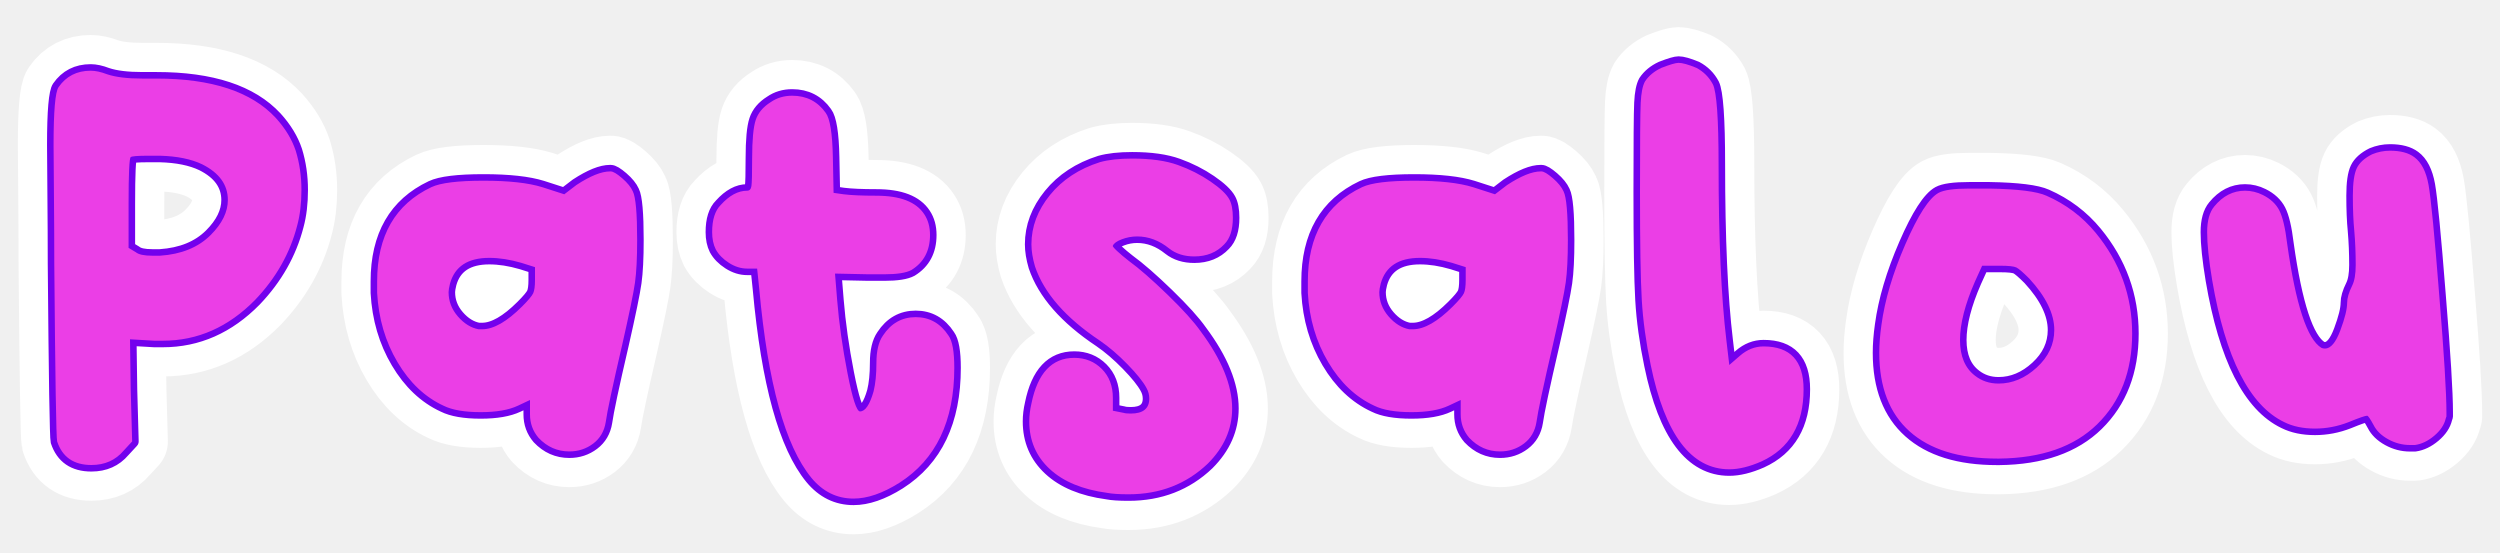
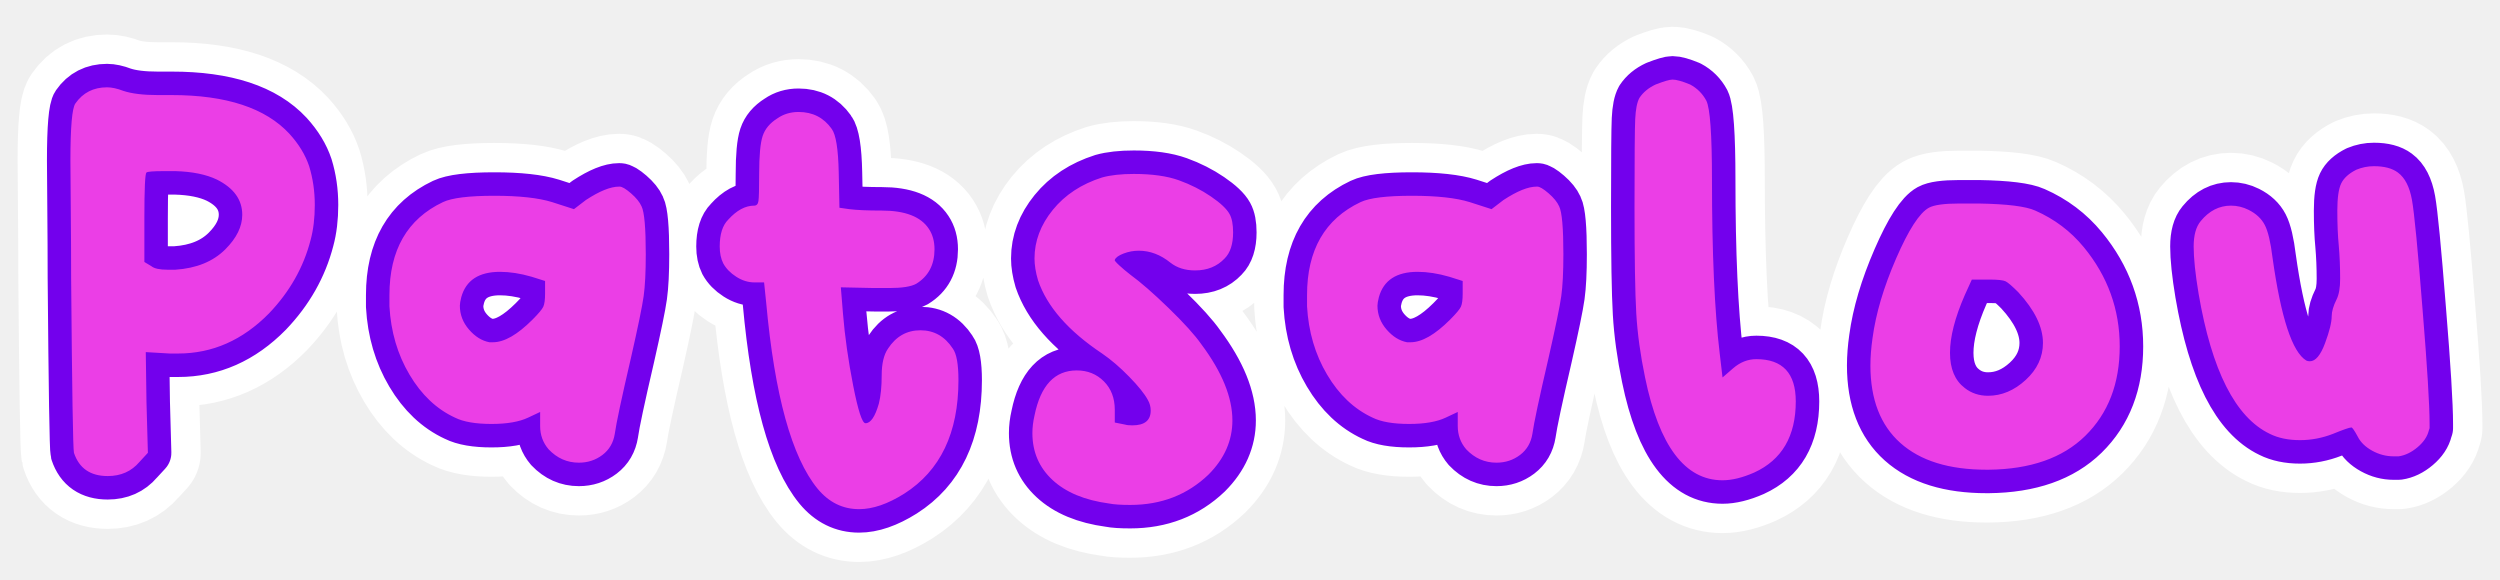
- <svg xmlns="http://www.w3.org/2000/svg" width="420.000" height="92.760" viewBox="0 0 420.000 92.760">
-   <g transform="translate(3.000 89.520)">
-     <path d="M30.96 -61.92Q28.2 -63.24 23.88 -63.36H21.96Q19.2 -63.36 18.96 -63.12Q18.6 -62.88 18.6 -55.32V-47.88L19.8 -47.16Q20.52 -46.56 22.56 -46.56H23.88Q29.28 -46.92 32.4 -50.04Q35.28 -52.92 35.28 -55.92Q35.28 -59.76 30.96 -61.92ZM6.84 -74.88Q8.76 -77.64 12.24 -77.64Q13.44 -77.64 15.0 -77.04Q17.16 -76.32 20.88 -76.32H22.44H23.28Q37.2 -76.32 43.32 -69.72Q45.72 -67.08 46.68 -64.2Q47.64 -61.08 47.64 -57.6Q47.64 -54.24 46.92 -51.6Q45.12 -44.64 39.84 -39.12Q33.12 -32.28 24.36 -32.28H22.92L18.84 -32.52L18.96 -24.0L19.2 -15.36L17.76 -13.8Q15.72 -11.4 12.36 -11.4Q7.92 -11.4 6.6 -15.36Q6.36 -16.32 6.12 -45.24Q6.12 -50.52 6.06 -57.12Q6.0 -63.72 6.0 -65.16Q6.0 -73.68 6.84 -74.88ZM84.6 -45.36Q81.72 -46.2 79.2 -46.2Q73.8 -46.2 72.6 -41.88Q72.36 -40.92 72.36 -40.44Q72.36 -38.16 73.92 -36.36Q75.48 -34.56 77.4 -34.2H78.0Q80.88 -34.2 84.72 -38.04Q86.28 -39.6 86.58 -40.26Q86.88 -40.92 86.88 -42.48V-44.64ZM93.84 -58.44Q97.32 -60.72 99.48 -60.72H99.6Q100.2 -60.72 101.52 -59.58Q102.84 -58.44 103.32 -57.36Q104.04 -55.92 104.04 -49.2Q104.04 -44.64 103.68 -42.06Q103.32 -39.48 101.52 -31.56Q99.12 -21.24 98.76 -18.6Q98.4 -16.32 96.66 -15.0Q94.92 -13.68 92.64 -13.68Q89.64 -13.68 87.48 -15.96Q86.04 -17.64 86.04 -19.92V-22.32L84.0 -21.36Q81.72 -20.28 77.76 -20.28Q73.68 -20.28 71.52 -21.36Q66.84 -23.52 63.78 -28.68Q60.72 -33.84 60.36 -40.32V-42.24Q60.36 -53.76 69.48 -58.08Q71.76 -59.16 78.24 -59.16Q84.6 -59.16 88.08 -58.08L91.8 -56.88ZM126.48 -72.36Q128.04 -73.44 130.08 -73.44Q133.68 -73.44 135.72 -70.56Q136.8 -69.12 136.92 -63.12L137.04 -57.12L138.72 -56.88Q140.64 -56.64 144.24 -56.64Q150.24 -56.64 152.28 -53.52Q153.24 -52.08 153.24 -50.04Q153.24 -46.08 150.12 -44.16Q148.8 -43.44 145.56 -43.44H142.92L137.28 -43.56L137.64 -39.12Q138.12 -33.24 139.38 -26.82Q140.64 -20.4 141.48 -20.4Q142.8 -20.4 143.76 -23.76Q144.24 -25.68 144.24 -28.56Q144.24 -31.56 145.32 -33.12Q147.36 -36.24 150.84 -36.24Q154.32 -36.24 156.36 -33.12Q157.32 -31.8 157.32 -27.72Q157.32 -14.28 148.08 -8.4Q143.88 -5.76 140.4 -5.76Q136.2 -5.76 133.32 -9.24Q126.72 -17.28 124.56 -40.92L124.2 -44.4H122.52Q120.96 -44.4 119.46 -45.36Q117.96 -46.32 117.24 -47.64Q116.64 -48.84 116.64 -50.52Q116.64 -53.64 118.08 -55.08Q120.24 -57.48 122.52 -57.48Q123.12 -57.48 123.24 -58.26Q123.36 -59.04 123.36 -62.88Q123.36 -67.56 123.96 -69.36Q124.56 -71.16 126.48 -72.36ZM181.8 -62.28Q183.96 -62.88 187.2 -62.88Q191.88 -62.88 194.88 -61.8Q197.88 -60.72 200.34 -59.04Q202.8 -57.36 203.52 -56.04Q204.12 -54.96 204.12 -52.92Q204.12 -49.92 202.68 -48.48Q200.76 -46.44 197.64 -46.44Q195.12 -46.44 193.44 -47.76Q190.92 -49.8 188.04 -49.8Q186.72 -49.8 185.46 -49.32Q184.2 -48.84 183.96 -48.24Q183.84 -48.12 184.68 -47.34Q185.52 -46.56 186.6 -45.72Q189.24 -43.8 193.14 -40.02Q197.04 -36.24 198.72 -33.84Q204.0 -26.76 204.0 -20.88Q204.0 -15.72 199.92 -11.64Q194.52 -6.48 186.6 -6.48Q184.2 -6.48 183.0 -6.72Q176.76 -7.56 173.34 -10.74Q169.92 -13.92 169.92 -18.72Q169.92 -20.16 170.28 -21.72Q171.84 -29.4 177.48 -29.4Q180.24 -29.4 182.1 -27.54Q183.96 -25.68 183.96 -22.68V-20.52L185.76 -20.16Q186.12 -20.04 186.96 -20.04Q190.08 -20.04 190.08 -22.56Q190.08 -23.52 189.6 -24.36Q188.76 -25.92 186.42 -28.32Q184.08 -30.72 181.8 -32.28Q173.16 -38.04 170.88 -44.76Q170.28 -46.8 170.28 -48.48Q170.28 -52.92 173.4 -56.76Q176.52 -60.6 181.8 -62.28ZM240.96 -45.36Q238.08 -46.2 235.56 -46.2Q230.16 -46.2 228.96 -41.88Q228.72 -40.92 228.72 -40.44Q228.72 -38.16 230.28 -36.36Q231.84 -34.56 233.76 -34.2H234.36Q237.24 -34.2 241.08 -38.04Q242.64 -39.6 242.94 -40.26Q243.24 -40.92 243.24 -42.48V-44.64ZM250.2 -58.44Q253.68 -60.72 255.84 -60.72H255.96Q256.56 -60.72 257.88 -59.58Q259.2 -58.44 259.68 -57.36Q260.4 -55.92 260.4 -49.2Q260.4 -44.64 260.04 -42.06Q259.68 -39.48 257.88 -31.56Q255.48 -21.24 255.12 -18.6Q254.76 -16.32 253.02 -15.0Q251.28 -13.68 249.0 -13.68Q246.0 -13.68 243.84 -15.96Q242.4 -17.64 242.4 -19.92V-22.32L240.36 -21.36Q238.08 -20.28 234.12 -20.28Q230.04 -20.28 227.88 -21.36Q223.2 -23.52 220.14 -28.68Q217.08 -33.84 216.72 -40.32V-42.24Q216.72 -53.76 225.84 -58.08Q228.12 -59.16 234.6 -59.16Q240.96 -59.16 244.44 -58.08L248.16 -56.88ZM276.12 -78.12Q278.28 -78.96 279.0 -78.96Q279.96 -78.96 282.0 -78.12Q283.8 -77.16 284.76 -75.36Q285.72 -73.44 285.72 -61.92Q285.72 -43.2 287.04 -32.28L287.52 -28.2L289.32 -29.76Q291.12 -31.32 293.28 -31.32Q300.0 -31.32 300.0 -24.12Q300.0 -15.24 292.92 -12.0Q289.92 -10.68 287.52 -10.68Q277.92 -10.68 274.32 -28.2Q273.12 -33.96 272.82 -39.12Q272.52 -44.28 272.52 -57.24Q272.52 -69.72 272.64 -72.24Q272.76 -74.76 273.36 -75.84Q274.32 -77.28 276.12 -78.12ZM337.92 -42.72Q336.36 -44.28 335.76 -44.58Q335.16 -44.88 333 -44.88H330L328.8 -42.24Q326.28 -36.48 326.28 -32.4Q326.28 -28.32 328.8 -26.4Q330.48 -25.08 332.76 -25.08Q336.24 -25.08 339.18 -27.78Q342.12 -30.48 342.12 -34.08Q342.12 -38.16 337.92 -42.72ZM322.68 -57.12Q324 -57.84 327.84 -57.84H331.2Q338.4 -57.72 340.8 -56.64Q345.72 -54.48 349.08 -50.4Q355.2 -42.96 355.2 -33.48Q355.2 -24.0 349.32 -18.24Q343.56 -12.6 332.88 -12.48H332.52Q322.92 -12.48 317.82 -17.04Q312.72 -21.6 312.72 -30.24Q312.72 -32.4 313.08 -34.92Q313.92 -41.16 317.1 -48.48Q320.28 -55.8 322.68 -57.12ZM395.52 -63.6Q396.96 -64.2 398.52 -64.2Q401.16 -64.2 402.6 -63.12Q404.4 -61.8 405 -58.44Q405.6 -55.08 406.8 -39.84Q408 -25.2 408 -20.28Q408 -19.92 408 -19.56L407.88 -19.2Q407.52 -17.64 405.96 -16.32Q404.4 -15.0 402.72 -14.76H401.88Q399.96 -14.76 398.22 -15.72Q396.48 -16.68 395.76 -18.12Q394.92 -19.68 394.68 -19.68Q394.2 -19.68 391.56 -18.6Q388.8 -17.52 385.92 -17.52Q382.92 -17.52 380.76 -18.6Q372 -22.8 368.64 -42.48Q367.8 -47.52 367.8 -50.52Q367.8 -53.4 369 -54.84Q371.16 -57.48 374.16 -57.48Q375.72 -57.48 377.16 -56.76Q379.08 -55.8 379.92 -54.18Q380.76 -52.56 381.24 -48.6Q383.4 -33.24 387 -31.08Q387.24 -30.96 387.6 -30.96Q389.04 -30.96 390.18 -34.02Q391.32 -37.08 391.32 -38.64Q391.32 -39.84 392.16 -41.52Q392.76 -42.72 392.76 -45.0Q392.76 -48.0 392.52 -50.76Q392.28 -53.16 392.28 -56.64Q392.28 -59.88 392.94 -61.26Q393.6 -62.64 395.52 -63.6Z" fill="#EB3EE6" stroke="white" stroke-width="12" stroke-linejoin="round" paint-order="stroke fill" />
-     <path d="M30.96 -61.92Q28.2 -63.24 23.88 -63.36H21.96Q19.2 -63.36 18.96 -63.12Q18.6 -62.88 18.6 -55.32V-47.88L19.8 -47.16Q20.52 -46.56 22.56 -46.56H23.88Q29.28 -46.92 32.4 -50.04Q35.28 -52.92 35.28 -55.92Q35.28 -59.76 30.96 -61.92ZM6.84 -74.88Q8.76 -77.64 12.24 -77.64Q13.44 -77.64 15.0 -77.04Q17.16 -76.32 20.88 -76.32H22.44H23.28Q37.2 -76.32 43.32 -69.72Q45.72 -67.08 46.68 -64.2Q47.64 -61.08 47.64 -57.6Q47.64 -54.24 46.92 -51.6Q45.12 -44.64 39.84 -39.12Q33.12 -32.28 24.36 -32.28H22.92L18.84 -32.52L18.96 -24.0L19.2 -15.36L17.76 -13.8Q15.72 -11.4 12.36 -11.4Q7.92 -11.4 6.6 -15.36Q6.36 -16.32 6.12 -45.24Q6.12 -50.52 6.06 -57.12Q6.0 -63.72 6.0 -65.16Q6.0 -73.68 6.84 -74.88ZM84.6 -45.36Q81.72 -46.2 79.2 -46.2Q73.8 -46.2 72.6 -41.88Q72.36 -40.92 72.36 -40.44Q72.36 -38.16 73.92 -36.36Q75.48 -34.56 77.4 -34.2H78.0Q80.88 -34.2 84.72 -38.04Q86.28 -39.6 86.58 -40.26Q86.88 -40.92 86.88 -42.48V-44.64ZM93.84 -58.44Q97.32 -60.72 99.48 -60.72H99.6Q100.2 -60.72 101.52 -59.58Q102.84 -58.44 103.32 -57.36Q104.04 -55.92 104.04 -49.2Q104.04 -44.64 103.68 -42.06Q103.32 -39.48 101.52 -31.56Q99.12 -21.24 98.76 -18.6Q98.4 -16.32 96.66 -15.0Q94.92 -13.68 92.64 -13.68Q89.64 -13.68 87.48 -15.96Q86.04 -17.64 86.04 -19.92V-22.32L84.0 -21.36Q81.72 -20.28 77.76 -20.28Q73.68 -20.28 71.52 -21.36Q66.84 -23.52 63.78 -28.68Q60.72 -33.84 60.36 -40.32V-42.24Q60.36 -53.76 69.48 -58.08Q71.76 -59.16 78.24 -59.16Q84.6 -59.16 88.08 -58.08L91.8 -56.88ZM126.48 -72.36Q128.04 -73.44 130.08 -73.44Q133.68 -73.44 135.72 -70.56Q136.8 -69.12 136.92 -63.12L137.04 -57.12L138.72 -56.88Q140.64 -56.64 144.24 -56.64Q150.24 -56.64 152.28 -53.52Q153.24 -52.08 153.24 -50.04Q153.24 -46.08 150.12 -44.16Q148.8 -43.44 145.56 -43.44H142.92L137.28 -43.56L137.64 -39.12Q138.12 -33.24 139.38 -26.82Q140.64 -20.4 141.48 -20.4Q142.8 -20.4 143.76 -23.76Q144.24 -25.68 144.24 -28.56Q144.24 -31.56 145.32 -33.12Q147.36 -36.24 150.84 -36.24Q154.32 -36.24 156.36 -33.12Q157.32 -31.8 157.32 -27.72Q157.32 -14.28 148.08 -8.4Q143.88 -5.76 140.4 -5.76Q136.2 -5.76 133.32 -9.24Q126.72 -17.28 124.56 -40.92L124.2 -44.4H122.52Q120.96 -44.4 119.46 -45.36Q117.96 -46.32 117.24 -47.64Q116.64 -48.84 116.64 -50.52Q116.64 -53.64 118.08 -55.08Q120.24 -57.48 122.52 -57.48Q123.12 -57.48 123.24 -58.26Q123.36 -59.04 123.36 -62.88Q123.36 -67.56 123.96 -69.36Q124.56 -71.16 126.48 -72.36ZM181.8 -62.28Q183.96 -62.88 187.2 -62.88Q191.88 -62.88 194.88 -61.8Q197.88 -60.72 200.34 -59.04Q202.8 -57.36 203.52 -56.04Q204.12 -54.96 204.12 -52.92Q204.12 -49.92 202.68 -48.48Q200.76 -46.44 197.64 -46.44Q195.12 -46.44 193.44 -47.76Q190.92 -49.8 188.04 -49.8Q186.72 -49.8 185.46 -49.32Q184.2 -48.84 183.96 -48.24Q183.84 -48.12 184.68 -47.34Q185.52 -46.56 186.6 -45.72Q189.24 -43.8 193.14 -40.02Q197.04 -36.24 198.72 -33.84Q204.0 -26.76 204.0 -20.88Q204.0 -15.72 199.92 -11.64Q194.52 -6.48 186.6 -6.48Q184.2 -6.48 183.0 -6.72Q176.76 -7.56 173.34 -10.74Q169.92 -13.92 169.92 -18.72Q169.92 -20.16 170.28 -21.72Q171.84 -29.4 177.48 -29.4Q180.24 -29.4 182.1 -27.54Q183.96 -25.68 183.96 -22.68V-20.52L185.76 -20.16Q186.12 -20.04 186.96 -20.04Q190.08 -20.04 190.08 -22.56Q190.08 -23.52 189.6 -24.36Q188.76 -25.92 186.42 -28.32Q184.08 -30.72 181.8 -32.28Q173.16 -38.04 170.88 -44.76Q170.28 -46.8 170.28 -48.48Q170.28 -52.92 173.4 -56.76Q176.52 -60.6 181.8 -62.28ZM240.96 -45.36Q238.08 -46.2 235.56 -46.2Q230.16 -46.2 228.96 -41.88Q228.72 -40.92 228.72 -40.44Q228.72 -38.16 230.28 -36.36Q231.84 -34.56 233.76 -34.2H234.36Q237.24 -34.2 241.08 -38.04Q242.64 -39.6 242.94 -40.26Q243.24 -40.92 243.24 -42.48V-44.64ZM250.2 -58.44Q253.68 -60.72 255.84 -60.72H255.96Q256.56 -60.72 257.88 -59.58Q259.2 -58.44 259.68 -57.36Q260.4 -55.92 260.4 -49.2Q260.4 -44.64 260.04 -42.06Q259.68 -39.48 257.88 -31.56Q255.48 -21.24 255.12 -18.6Q254.76 -16.32 253.02 -15.0Q251.28 -13.68 249.0 -13.68Q246.0 -13.68 243.84 -15.96Q242.4 -17.64 242.4 -19.92V-22.32L240.36 -21.36Q238.08 -20.28 234.12 -20.28Q230.04 -20.28 227.88 -21.36Q223.2 -23.52 220.14 -28.68Q217.08 -33.84 216.72 -40.32V-42.24Q216.72 -53.76 225.84 -58.08Q228.12 -59.16 234.6 -59.16Q240.96 -59.16 244.44 -58.08L248.16 -56.88ZM276.12 -78.12Q278.28 -78.96 279.0 -78.96Q279.96 -78.96 282.0 -78.12Q283.8 -77.16 284.76 -75.36Q285.72 -73.44 285.72 -61.92Q285.72 -43.2 287.04 -32.28L287.52 -28.2L289.32 -29.76Q291.12 -31.32 293.28 -31.32Q300.0 -31.32 300.0 -24.12Q300.0 -15.24 292.92 -12.0Q289.92 -10.68 287.52 -10.68Q277.92 -10.68 274.32 -28.2Q273.12 -33.96 272.82 -39.12Q272.52 -44.28 272.52 -57.24Q272.52 -69.72 272.64 -72.24Q272.76 -74.76 273.36 -75.84Q274.32 -77.28 276.12 -78.12ZM337.92 -42.72Q336.36 -44.28 335.76 -44.58Q335.16 -44.88 333 -44.88H330L328.8 -42.24Q326.28 -36.48 326.28 -32.4Q326.28 -28.32 328.8 -26.4Q330.48 -25.08 332.76 -25.08Q336.24 -25.08 339.18 -27.78Q342.12 -30.48 342.12 -34.08Q342.12 -38.16 337.92 -42.72ZM322.68 -57.12Q324 -57.84 327.84 -57.84H331.2Q338.4 -57.72 340.8 -56.64Q345.72 -54.48 349.08 -50.4Q355.2 -42.96 355.2 -33.48Q355.2 -24.0 349.32 -18.24Q343.56 -12.6 332.88 -12.48H332.52Q322.92 -12.48 317.82 -17.04Q312.72 -21.6 312.72 -30.24Q312.72 -32.4 313.08 -34.92Q313.92 -41.16 317.1 -48.48Q320.28 -55.8 322.68 -57.12ZM395.52 -63.6Q396.96 -64.2 398.52 -64.2Q401.16 -64.2 402.6 -63.12Q404.4 -61.8 405 -58.44Q405.6 -55.08 406.8 -39.84Q408 -25.2 408 -20.28Q408 -19.92 408 -19.56L407.88 -19.2Q407.52 -17.64 405.96 -16.32Q404.4 -15.0 402.72 -14.76H401.88Q399.96 -14.76 398.22 -15.72Q396.48 -16.68 395.76 -18.12Q394.92 -19.68 394.68 -19.68Q394.2 -19.68 391.56 -18.6Q388.8 -17.52 385.92 -17.52Q382.92 -17.52 380.76 -18.6Q372 -22.8 368.64 -42.48Q367.8 -47.52 367.8 -50.52Q367.8 -53.4 369 -54.84Q371.16 -57.48 374.16 -57.48Q375.72 -57.48 377.16 -56.76Q379.08 -55.8 379.92 -54.18Q380.76 -52.56 381.24 -48.6Q383.4 -33.24 387 -31.08Q387.24 -30.96 387.6 -30.96Q389.04 -30.96 390.18 -34.02Q391.32 -37.08 391.32 -38.64Q391.32 -39.84 392.16 -41.52Q392.76 -42.72 392.76 -45.0Q392.76 -48.0 392.52 -50.76Q392.28 -53.16 392.28 -56.64Q392.28 -59.88 392.94 -61.26Q393.6 -62.64 395.52 -63.6Z" fill="#EB3EE6" stroke="#7300ED" stroke-width="2.2" stroke-linejoin="round" paint-order="stroke fill" />
+ <svg xmlns="http://www.w3.org/2000/svg" width="426.000" height="98.760" viewBox="0 0 426.000 98.760">
+   <g transform="translate(6.000 92.520)">
+     <path d="M30.96 -61.92Q28.2 -63.24 23.88 -63.36H21.96Q19.2 -63.36 18.96 -63.12Q18.6 -62.88 18.6 -55.32V-47.88L19.8 -47.16Q20.52 -46.56 22.56 -46.56H23.88Q29.28 -46.92 32.4 -50.04Q35.28 -52.92 35.28 -55.92Q35.28 -59.76 30.96 -61.92ZM6.84 -74.88Q8.76 -77.64 12.24 -77.64Q13.44 -77.64 15.0 -77.04Q17.16 -76.32 20.88 -76.32H22.44H23.28Q37.2 -76.32 43.32 -69.72Q45.72 -67.08 46.68 -64.2Q47.64 -61.08 47.64 -57.6Q47.64 -54.24 46.92 -51.6Q45.12 -44.64 39.84 -39.12Q33.12 -32.28 24.36 -32.28H22.92L18.84 -32.52L18.96 -24.0L19.2 -15.36L17.76 -13.8Q15.72 -11.4 12.36 -11.4Q7.92 -11.4 6.6 -15.36Q6.36 -16.32 6.12 -45.24Q6.12 -50.52 6.06 -57.12Q6.0 -63.72 6.0 -65.16Q6.0 -73.68 6.84 -74.88ZM84.6 -45.36Q81.72 -46.2 79.2 -46.2Q73.8 -46.2 72.6 -41.88Q72.36 -40.92 72.36 -40.44Q72.36 -38.16 73.92 -36.36Q75.48 -34.56 77.4 -34.2H78.0Q80.88 -34.2 84.72 -38.04Q86.28 -39.6 86.58 -40.26Q86.88 -40.92 86.88 -42.48V-44.64ZM93.84 -58.44Q97.32 -60.72 99.48 -60.72H99.6Q100.2 -60.72 101.52 -59.58Q102.84 -58.44 103.32 -57.36Q104.04 -55.92 104.04 -49.2Q104.04 -44.64 103.68 -42.06Q103.32 -39.48 101.52 -31.56Q99.12 -21.24 98.76 -18.6Q98.4 -16.32 96.66 -15.0Q94.92 -13.68 92.64 -13.68Q89.64 -13.68 87.48 -15.96Q86.04 -17.64 86.04 -19.92V-22.32L84.0 -21.36Q81.72 -20.28 77.76 -20.28Q73.68 -20.28 71.52 -21.36Q66.84 -23.52 63.78 -28.68Q60.72 -33.84 60.36 -40.32V-42.24Q60.36 -53.76 69.48 -58.08Q71.76 -59.16 78.24 -59.16Q84.6 -59.16 88.08 -58.08L91.8 -56.88ZM126.48 -72.36Q128.04 -73.44 130.08 -73.44Q133.68 -73.44 135.72 -70.56Q136.8 -69.12 136.92 -63.12L137.04 -57.12L138.72 -56.88Q140.64 -56.64 144.24 -56.64Q150.24 -56.64 152.28 -53.52Q153.24 -52.08 153.24 -50.04Q153.24 -46.08 150.12 -44.16Q148.8 -43.44 145.56 -43.44H142.92L137.28 -43.56L137.64 -39.12Q138.12 -33.24 139.38 -26.82Q140.64 -20.4 141.48 -20.4Q142.8 -20.4 143.76 -23.76Q144.24 -25.68 144.24 -28.56Q144.24 -31.56 145.32 -33.12Q147.36 -36.24 150.84 -36.24Q154.32 -36.24 156.36 -33.12Q157.32 -31.8 157.32 -27.72Q157.32 -14.28 148.08 -8.4Q143.88 -5.76 140.4 -5.76Q136.2 -5.76 133.32 -9.24Q126.72 -17.28 124.56 -40.92L124.2 -44.4H122.52Q120.96 -44.4 119.46 -45.36Q117.96 -46.32 117.24 -47.64Q116.64 -48.84 116.64 -50.52Q116.64 -53.64 118.08 -55.08Q120.24 -57.48 122.52 -57.48Q123.12 -57.48 123.24 -58.26Q123.36 -59.04 123.36 -62.88Q123.36 -67.56 123.96 -69.36Q124.56 -71.16 126.48 -72.36ZM181.8 -62.28Q183.96 -62.88 187.2 -62.88Q191.88 -62.88 194.88 -61.8Q197.88 -60.72 200.34 -59.04Q202.8 -57.36 203.52 -56.04Q204.12 -54.96 204.12 -52.92Q204.12 -49.92 202.68 -48.48Q200.76 -46.44 197.64 -46.44Q195.12 -46.44 193.44 -47.76Q190.92 -49.8 188.04 -49.8Q186.72 -49.8 185.46 -49.32Q184.2 -48.84 183.96 -48.24Q183.84 -48.12 184.68 -47.34Q185.52 -46.56 186.6 -45.72Q189.24 -43.8 193.14 -40.02Q197.04 -36.24 198.72 -33.84Q204.0 -26.76 204.0 -20.88Q204.0 -15.72 199.92 -11.64Q194.52 -6.48 186.6 -6.48Q184.2 -6.48 183.0 -6.72Q176.76 -7.56 173.34 -10.74Q169.92 -13.92 169.92 -18.72Q169.92 -20.16 170.28 -21.72Q171.84 -29.4 177.48 -29.4Q180.24 -29.4 182.1 -27.54Q183.96 -25.68 183.96 -22.68V-20.52L185.76 -20.16Q186.12 -20.04 186.96 -20.04Q190.08 -20.04 190.08 -22.56Q190.08 -23.52 189.6 -24.36Q188.76 -25.92 186.42 -28.32Q184.08 -30.72 181.8 -32.28Q173.16 -38.04 170.88 -44.76Q170.28 -46.8 170.28 -48.48Q170.28 -52.92 173.4 -56.76Q176.52 -60.6 181.8 -62.28ZM240.96 -45.36Q238.08 -46.2 235.56 -46.2Q230.16 -46.2 228.96 -41.88Q228.72 -40.92 228.72 -40.44Q228.72 -38.16 230.28 -36.36Q231.84 -34.56 233.76 -34.2H234.36Q237.24 -34.2 241.08 -38.04Q242.64 -39.6 242.94 -40.26Q243.24 -40.92 243.24 -42.48V-44.64ZM250.2 -58.44Q253.68 -60.72 255.84 -60.72H255.96Q256.56 -60.72 257.88 -59.58Q259.2 -58.44 259.68 -57.36Q260.4 -55.92 260.4 -49.2Q260.4 -44.64 260.04 -42.06Q259.68 -39.48 257.88 -31.56Q255.48 -21.24 255.12 -18.6Q254.76 -16.32 253.02 -15.0Q251.28 -13.68 249.0 -13.68Q246.0 -13.68 243.84 -15.96Q242.4 -17.64 242.4 -19.92V-22.32L240.36 -21.36Q238.08 -20.28 234.12 -20.28Q230.04 -20.28 227.88 -21.36Q223.2 -23.52 220.14 -28.68Q217.08 -33.84 216.72 -40.32V-42.24Q216.72 -53.76 225.84 -58.08Q228.12 -59.16 234.6 -59.16Q240.96 -59.16 244.44 -58.08L248.16 -56.88ZM276.12 -78.12Q278.28 -78.96 279.0 -78.96Q279.96 -78.96 282.0 -78.12Q283.8 -77.16 284.76 -75.36Q285.72 -73.44 285.72 -61.92Q285.72 -43.2 287.04 -32.28L287.52 -28.2L289.32 -29.76Q291.12 -31.32 293.28 -31.32Q300.0 -31.32 300.0 -24.12Q300.0 -15.24 292.92 -12.0Q289.92 -10.68 287.52 -10.68Q277.92 -10.68 274.32 -28.2Q273.12 -33.96 272.82 -39.12Q272.52 -44.28 272.52 -57.24Q272.52 -69.72 272.64 -72.24Q272.76 -74.76 273.36 -75.84Q274.32 -77.28 276.12 -78.12ZM337.92 -42.72Q336.36 -44.28 335.76 -44.58Q335.16 -44.88 333 -44.88H330L328.8 -42.24Q326.28 -36.48 326.28 -32.4Q326.28 -28.32 328.8 -26.4Q330.48 -25.08 332.76 -25.08Q336.24 -25.08 339.18 -27.78Q342.12 -30.48 342.12 -34.08Q342.12 -38.16 337.92 -42.72ZM322.68 -57.12Q324 -57.84 327.84 -57.84H331.2Q338.4 -57.72 340.8 -56.64Q345.72 -54.48 349.08 -50.4Q355.2 -42.96 355.2 -33.48Q355.2 -24.0 349.32 -18.24Q343.56 -12.6 332.88 -12.48H332.52Q322.92 -12.48 317.82 -17.04Q312.72 -21.6 312.72 -30.24Q312.72 -32.4 313.08 -34.92Q313.92 -41.16 317.1 -48.48Q320.28 -55.8 322.68 -57.12ZM395.52 -63.6Q396.96 -64.2 398.52 -64.2Q401.16 -64.2 402.6 -63.12Q404.4 -61.8 405 -58.44Q405.6 -55.08 406.8 -39.84Q408 -25.2 408 -20.28Q408 -19.92 408 -19.56L407.88 -19.2Q407.52 -17.64 405.96 -16.32Q404.4 -15.0 402.72 -14.76H401.88Q399.96 -14.76 398.22 -15.72Q396.48 -16.68 395.76 -18.12Q394.92 -19.68 394.68 -19.68Q394.2 -19.68 391.56 -18.6Q388.8 -17.52 385.92 -17.52Q382.92 -17.52 380.76 -18.6Q372 -22.8 368.64 -42.48Q367.8 -47.52 367.8 -50.52Q367.8 -53.4 369 -54.84Q371.16 -57.48 374.16 -57.48Q375.72 -57.48 377.16 -56.76Q379.08 -55.8 379.92 -54.18Q380.76 -52.56 381.24 -48.6Q383.4 -33.24 387 -31.08Q387.24 -30.96 387.6 -30.96Q389.04 -30.96 390.18 -34.02Q391.32 -37.08 391.32 -38.64Q391.32 -39.84 392.16 -41.52Q392.76 -42.72 392.76 -45.0Q392.76 -48.0 392.52 -50.76Q392.28 -53.16 392.28 -56.64Q392.28 -59.88 392.94 -61.26Q393.6 -62.64 395.52 -63.6Z" fill="#EB3EE6" stroke="white" stroke-width="18" stroke-linejoin="round" paint-order="stroke fill" />
+     <path d="M30.96 -61.92Q28.2 -63.24 23.88 -63.36H21.96Q19.2 -63.36 18.96 -63.12Q18.6 -62.88 18.6 -55.32V-47.88L19.8 -47.16Q20.52 -46.56 22.56 -46.56H23.88Q29.28 -46.92 32.4 -50.04Q35.28 -52.92 35.28 -55.92Q35.28 -59.76 30.96 -61.92ZM6.84 -74.88Q8.76 -77.64 12.24 -77.64Q13.44 -77.64 15.0 -77.04Q17.16 -76.32 20.88 -76.32H22.44H23.28Q37.2 -76.32 43.32 -69.72Q45.72 -67.08 46.68 -64.2Q47.64 -61.08 47.64 -57.6Q47.64 -54.24 46.92 -51.6Q45.12 -44.64 39.84 -39.12Q33.12 -32.28 24.36 -32.28H22.92L18.84 -32.52L18.96 -24.0L19.2 -15.36L17.76 -13.8Q15.72 -11.4 12.36 -11.4Q7.92 -11.4 6.6 -15.36Q6.36 -16.32 6.12 -45.24Q6.12 -50.52 6.06 -57.12Q6.0 -63.72 6.0 -65.16Q6.0 -73.68 6.84 -74.88ZM84.6 -45.36Q81.72 -46.2 79.2 -46.2Q73.8 -46.2 72.6 -41.88Q72.36 -40.92 72.36 -40.44Q72.36 -38.16 73.92 -36.36Q75.48 -34.56 77.4 -34.2H78.0Q80.88 -34.2 84.72 -38.04Q86.28 -39.6 86.58 -40.26Q86.88 -40.92 86.88 -42.48V-44.64ZM93.84 -58.44Q97.32 -60.72 99.48 -60.72H99.6Q100.2 -60.72 101.52 -59.58Q102.84 -58.44 103.32 -57.36Q104.04 -55.92 104.04 -49.2Q104.04 -44.64 103.68 -42.06Q103.32 -39.48 101.52 -31.56Q99.12 -21.24 98.76 -18.6Q98.4 -16.32 96.66 -15.0Q94.92 -13.68 92.64 -13.68Q89.64 -13.68 87.48 -15.96Q86.04 -17.64 86.04 -19.92V-22.32L84.0 -21.36Q81.72 -20.28 77.76 -20.28Q73.68 -20.28 71.52 -21.36Q66.84 -23.52 63.78 -28.68Q60.72 -33.84 60.36 -40.32V-42.24Q60.36 -53.76 69.48 -58.08Q71.76 -59.16 78.24 -59.16Q84.6 -59.16 88.08 -58.08L91.8 -56.88ZM126.48 -72.36Q128.04 -73.44 130.08 -73.44Q133.68 -73.44 135.72 -70.56Q136.8 -69.12 136.92 -63.12L137.04 -57.12L138.72 -56.88Q140.64 -56.64 144.24 -56.64Q150.24 -56.64 152.28 -53.52Q153.24 -52.08 153.24 -50.04Q153.24 -46.08 150.12 -44.16Q148.8 -43.44 145.56 -43.44H142.92L137.28 -43.56L137.64 -39.12Q138.12 -33.24 139.38 -26.82Q140.64 -20.4 141.48 -20.4Q142.8 -20.4 143.76 -23.76Q144.24 -25.68 144.24 -28.56Q144.24 -31.56 145.32 -33.12Q147.36 -36.24 150.84 -36.24Q154.32 -36.24 156.36 -33.12Q157.32 -31.8 157.32 -27.72Q157.32 -14.28 148.08 -8.4Q143.88 -5.76 140.4 -5.76Q136.2 -5.76 133.32 -9.24Q126.72 -17.28 124.56 -40.92L124.2 -44.4H122.52Q120.96 -44.4 119.46 -45.36Q117.96 -46.32 117.24 -47.64Q116.64 -48.84 116.64 -50.52Q116.64 -53.64 118.08 -55.08Q120.24 -57.48 122.52 -57.48Q123.12 -57.48 123.24 -58.26Q123.36 -59.04 123.36 -62.88Q123.36 -67.56 123.96 -69.36Q124.56 -71.16 126.48 -72.36ZM181.8 -62.28Q183.96 -62.88 187.2 -62.88Q191.88 -62.88 194.88 -61.8Q197.88 -60.72 200.34 -59.04Q202.8 -57.36 203.52 -56.04Q204.12 -54.96 204.12 -52.92Q204.12 -49.92 202.68 -48.48Q200.76 -46.44 197.64 -46.44Q195.12 -46.44 193.44 -47.76Q190.92 -49.8 188.04 -49.8Q186.72 -49.8 185.46 -49.32Q184.2 -48.84 183.96 -48.24Q183.84 -48.12 184.68 -47.34Q185.52 -46.56 186.6 -45.72Q189.24 -43.8 193.14 -40.02Q197.04 -36.24 198.72 -33.84Q204.0 -26.76 204.0 -20.88Q204.0 -15.72 199.92 -11.64Q194.52 -6.48 186.6 -6.48Q184.2 -6.48 183.0 -6.72Q176.76 -7.56 173.34 -10.74Q169.92 -13.92 169.92 -18.72Q169.92 -20.16 170.28 -21.72Q171.84 -29.4 177.48 -29.4Q180.24 -29.4 182.1 -27.54Q183.96 -25.68 183.96 -22.68V-20.52L185.76 -20.16Q186.12 -20.04 186.96 -20.04Q190.08 -20.04 190.08 -22.56Q190.08 -23.52 189.6 -24.36Q188.76 -25.92 186.42 -28.32Q184.08 -30.72 181.8 -32.28Q173.16 -38.04 170.88 -44.76Q170.28 -46.8 170.28 -48.48Q170.28 -52.92 173.4 -56.76Q176.52 -60.6 181.8 -62.28ZM240.96 -45.36Q238.08 -46.2 235.56 -46.2Q230.16 -46.2 228.96 -41.88Q228.72 -40.92 228.72 -40.44Q228.72 -38.16 230.28 -36.36Q231.84 -34.56 233.76 -34.2H234.36Q237.24 -34.2 241.08 -38.04Q242.64 -39.6 242.94 -40.26Q243.24 -40.92 243.24 -42.48V-44.64ZM250.2 -58.44Q253.68 -60.72 255.84 -60.72H255.96Q256.56 -60.72 257.88 -59.58Q259.2 -58.44 259.68 -57.36Q260.4 -55.92 260.4 -49.2Q260.4 -44.64 260.04 -42.06Q259.68 -39.48 257.88 -31.56Q255.48 -21.24 255.12 -18.6Q254.76 -16.32 253.02 -15.0Q251.28 -13.68 249.0 -13.68Q246.0 -13.68 243.84 -15.96Q242.4 -17.64 242.4 -19.92V-22.32L240.36 -21.36Q238.08 -20.28 234.12 -20.28Q230.04 -20.28 227.88 -21.36Q223.2 -23.52 220.14 -28.68Q217.08 -33.84 216.72 -40.32V-42.24Q216.72 -53.76 225.84 -58.08Q228.12 -59.16 234.6 -59.16Q240.96 -59.16 244.44 -58.08L248.16 -56.88ZM276.12 -78.12Q278.28 -78.96 279.0 -78.96Q279.96 -78.96 282.0 -78.12Q283.8 -77.16 284.76 -75.36Q285.72 -73.44 285.72 -61.92Q285.72 -43.2 287.04 -32.28L287.52 -28.2L289.32 -29.76Q291.12 -31.32 293.28 -31.32Q300.0 -31.32 300.0 -24.12Q300.0 -15.24 292.92 -12.0Q289.92 -10.68 287.52 -10.68Q277.92 -10.68 274.32 -28.2Q273.12 -33.96 272.82 -39.12Q272.52 -44.28 272.52 -57.24Q272.52 -69.72 272.64 -72.24Q272.76 -74.76 273.36 -75.84Q274.32 -77.28 276.12 -78.12ZM337.92 -42.72Q336.36 -44.28 335.76 -44.58Q335.16 -44.88 333 -44.88H330L328.8 -42.24Q326.28 -36.48 326.28 -32.4Q326.28 -28.32 328.8 -26.4Q330.48 -25.08 332.76 -25.08Q336.24 -25.08 339.18 -27.78Q342.12 -30.48 342.12 -34.08Q342.12 -38.16 337.92 -42.72ZM322.68 -57.12Q324 -57.84 327.84 -57.84H331.2Q338.4 -57.72 340.8 -56.64Q345.72 -54.48 349.08 -50.4Q355.2 -42.96 355.2 -33.48Q355.2 -24.0 349.32 -18.24Q343.56 -12.6 332.88 -12.48H332.52Q322.92 -12.48 317.82 -17.04Q312.72 -21.6 312.72 -30.24Q312.72 -32.4 313.08 -34.92Q313.92 -41.16 317.1 -48.48Q320.28 -55.8 322.68 -57.12ZM395.52 -63.6Q396.96 -64.2 398.52 -64.2Q401.16 -64.2 402.6 -63.12Q404.4 -61.8 405 -58.44Q405.6 -55.08 406.8 -39.84Q408 -25.2 408 -20.28Q408 -19.92 408 -19.56L407.88 -19.2Q407.52 -17.64 405.96 -16.32Q404.4 -15.0 402.72 -14.76H401.88Q399.96 -14.76 398.22 -15.72Q396.48 -16.68 395.76 -18.12Q394.92 -19.68 394.68 -19.68Q394.2 -19.68 391.56 -18.6Q388.8 -17.52 385.92 -17.52Q382.92 -17.52 380.76 -18.6Q372 -22.8 368.64 -42.48Q367.8 -47.52 367.8 -50.52Q367.8 -53.4 369 -54.84Q371.16 -57.48 374.16 -57.48Q375.72 -57.48 377.16 -56.76Q379.08 -55.8 379.92 -54.18Q380.76 -52.56 381.24 -48.6Q383.4 -33.24 387 -31.08Q387.24 -30.96 387.6 -30.96Q389.04 -30.96 390.18 -34.02Q391.32 -37.08 391.32 -38.64Q391.32 -39.84 392.16 -41.52Q392.76 -42.72 392.76 -45.0Q392.76 -48.0 392.52 -50.76Q392.28 -53.16 392.28 -56.64Q392.28 -59.88 392.94 -61.26Q393.6 -62.64 395.52 -63.6Z" fill="#EB3EE6" stroke="#7300ED" stroke-width="8" stroke-linejoin="round" paint-order="stroke fill" />
  </g>
</svg>
